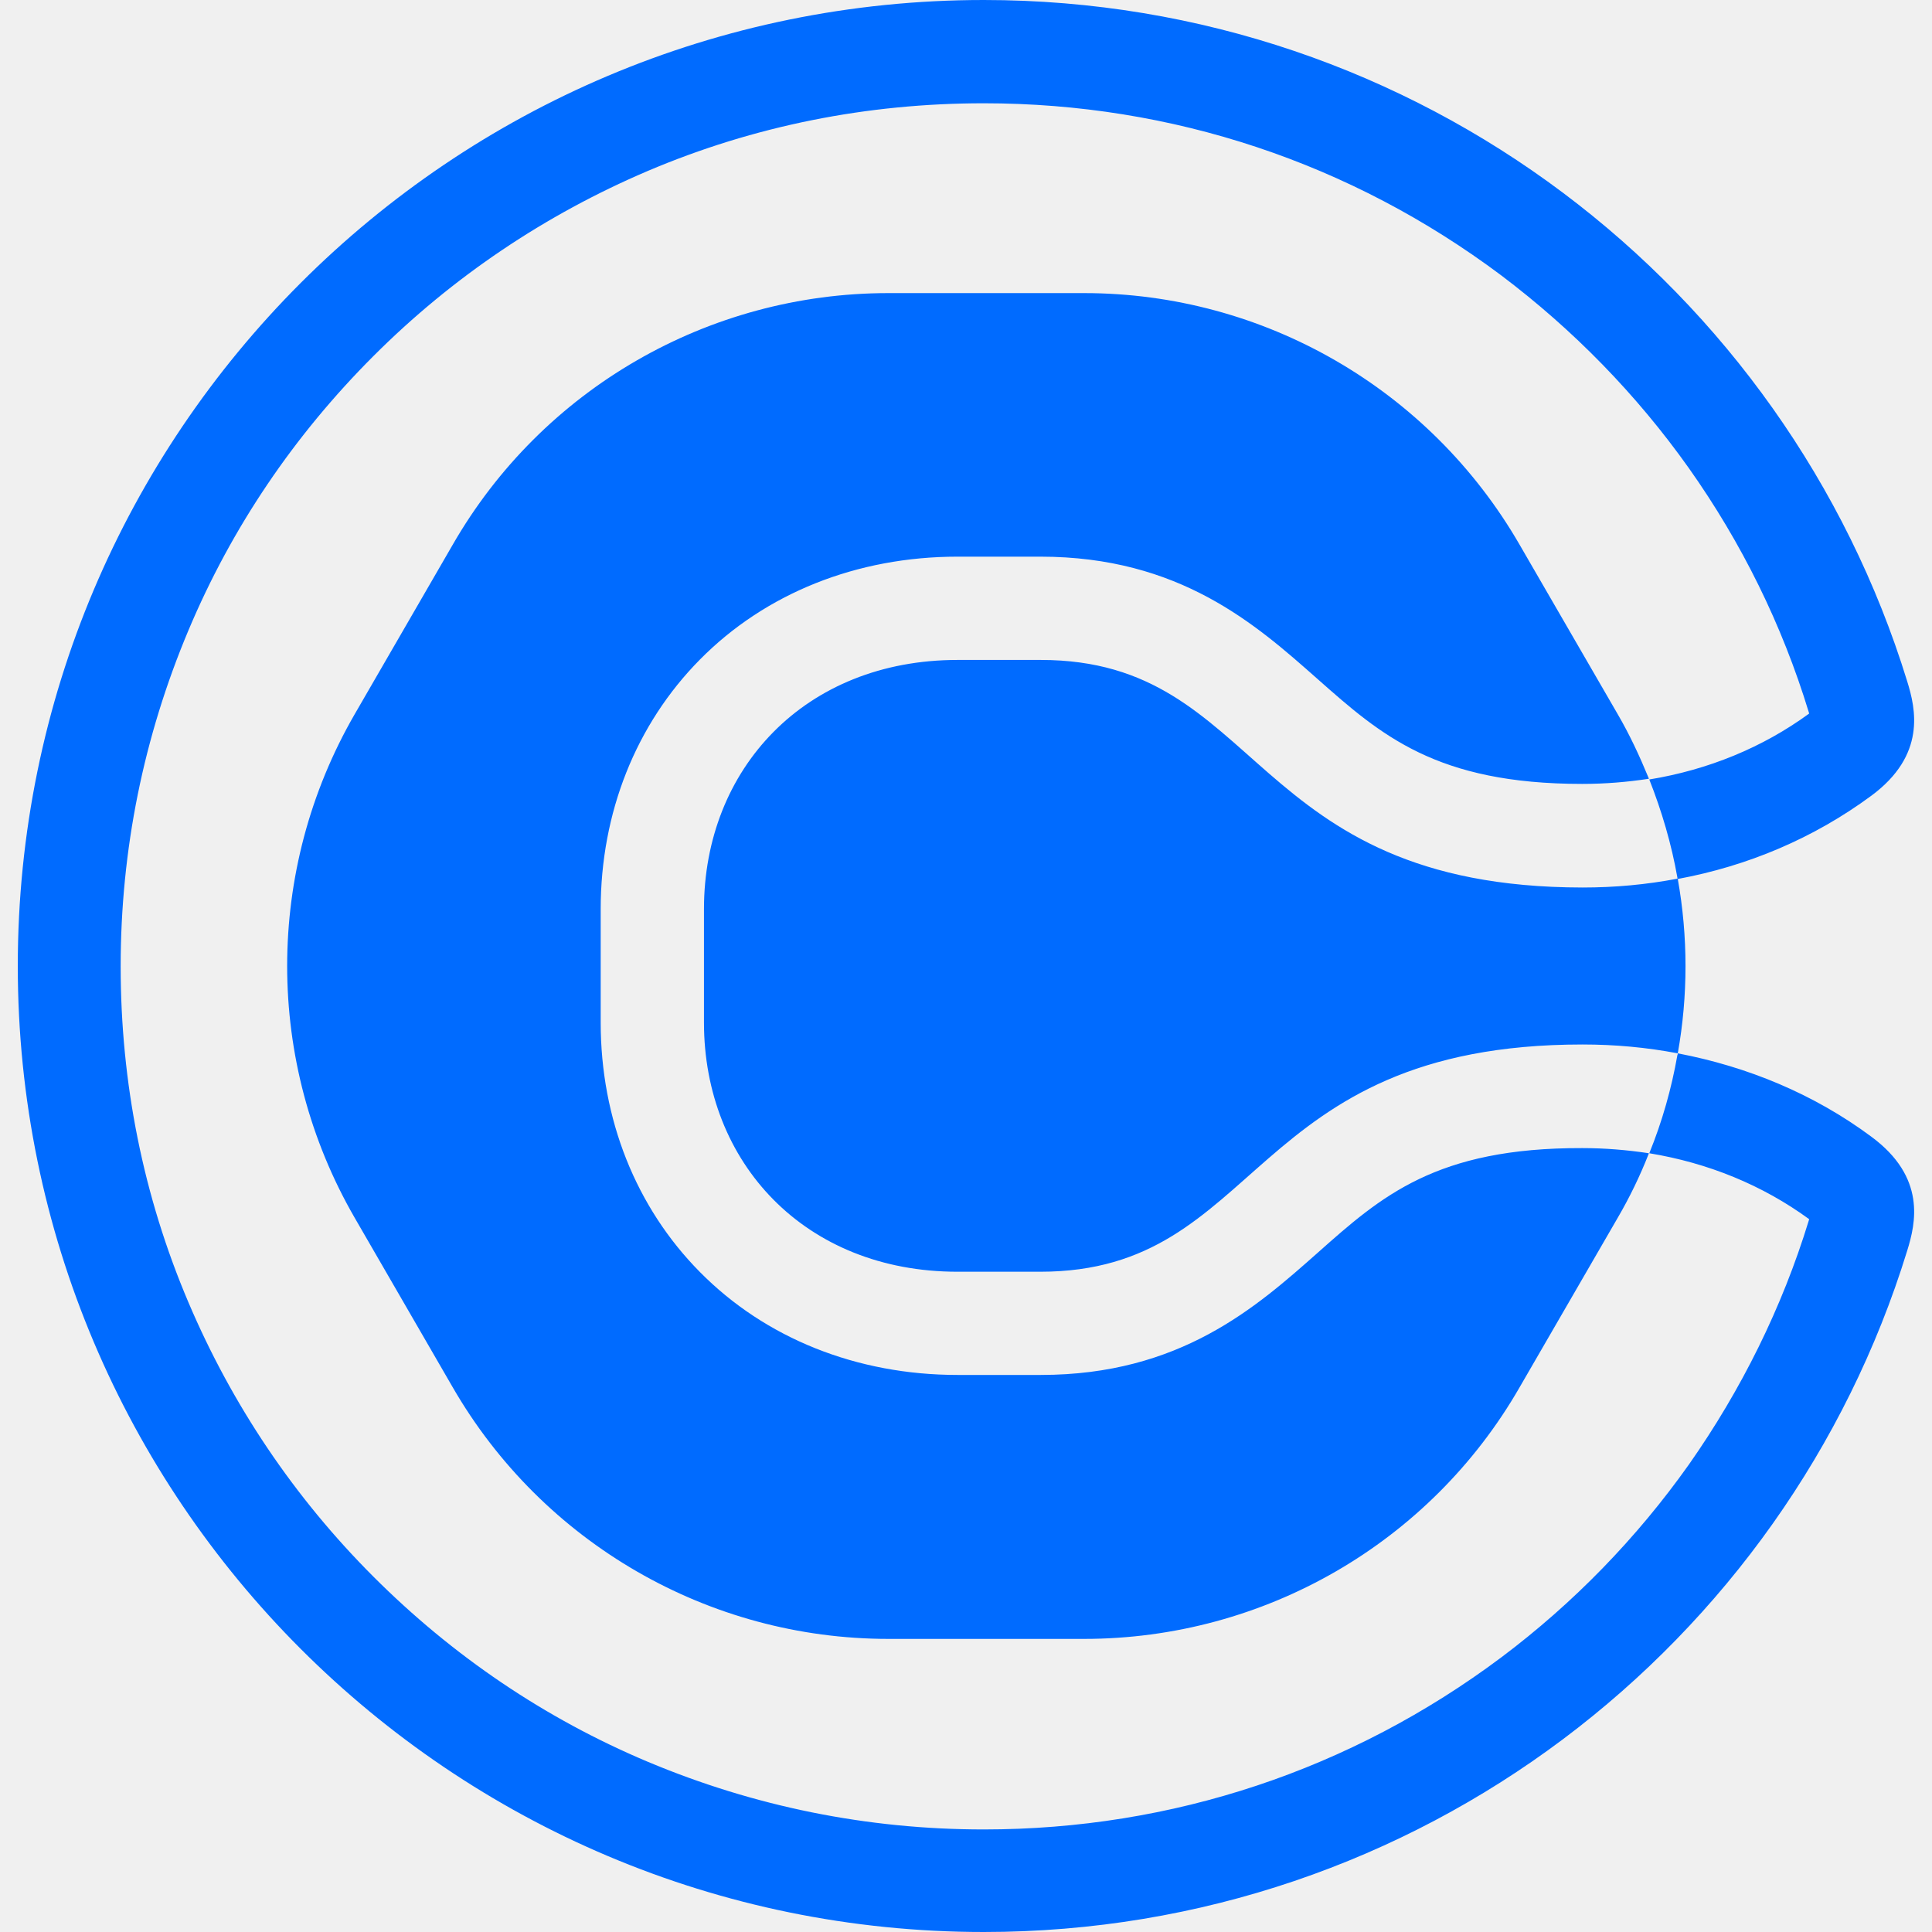
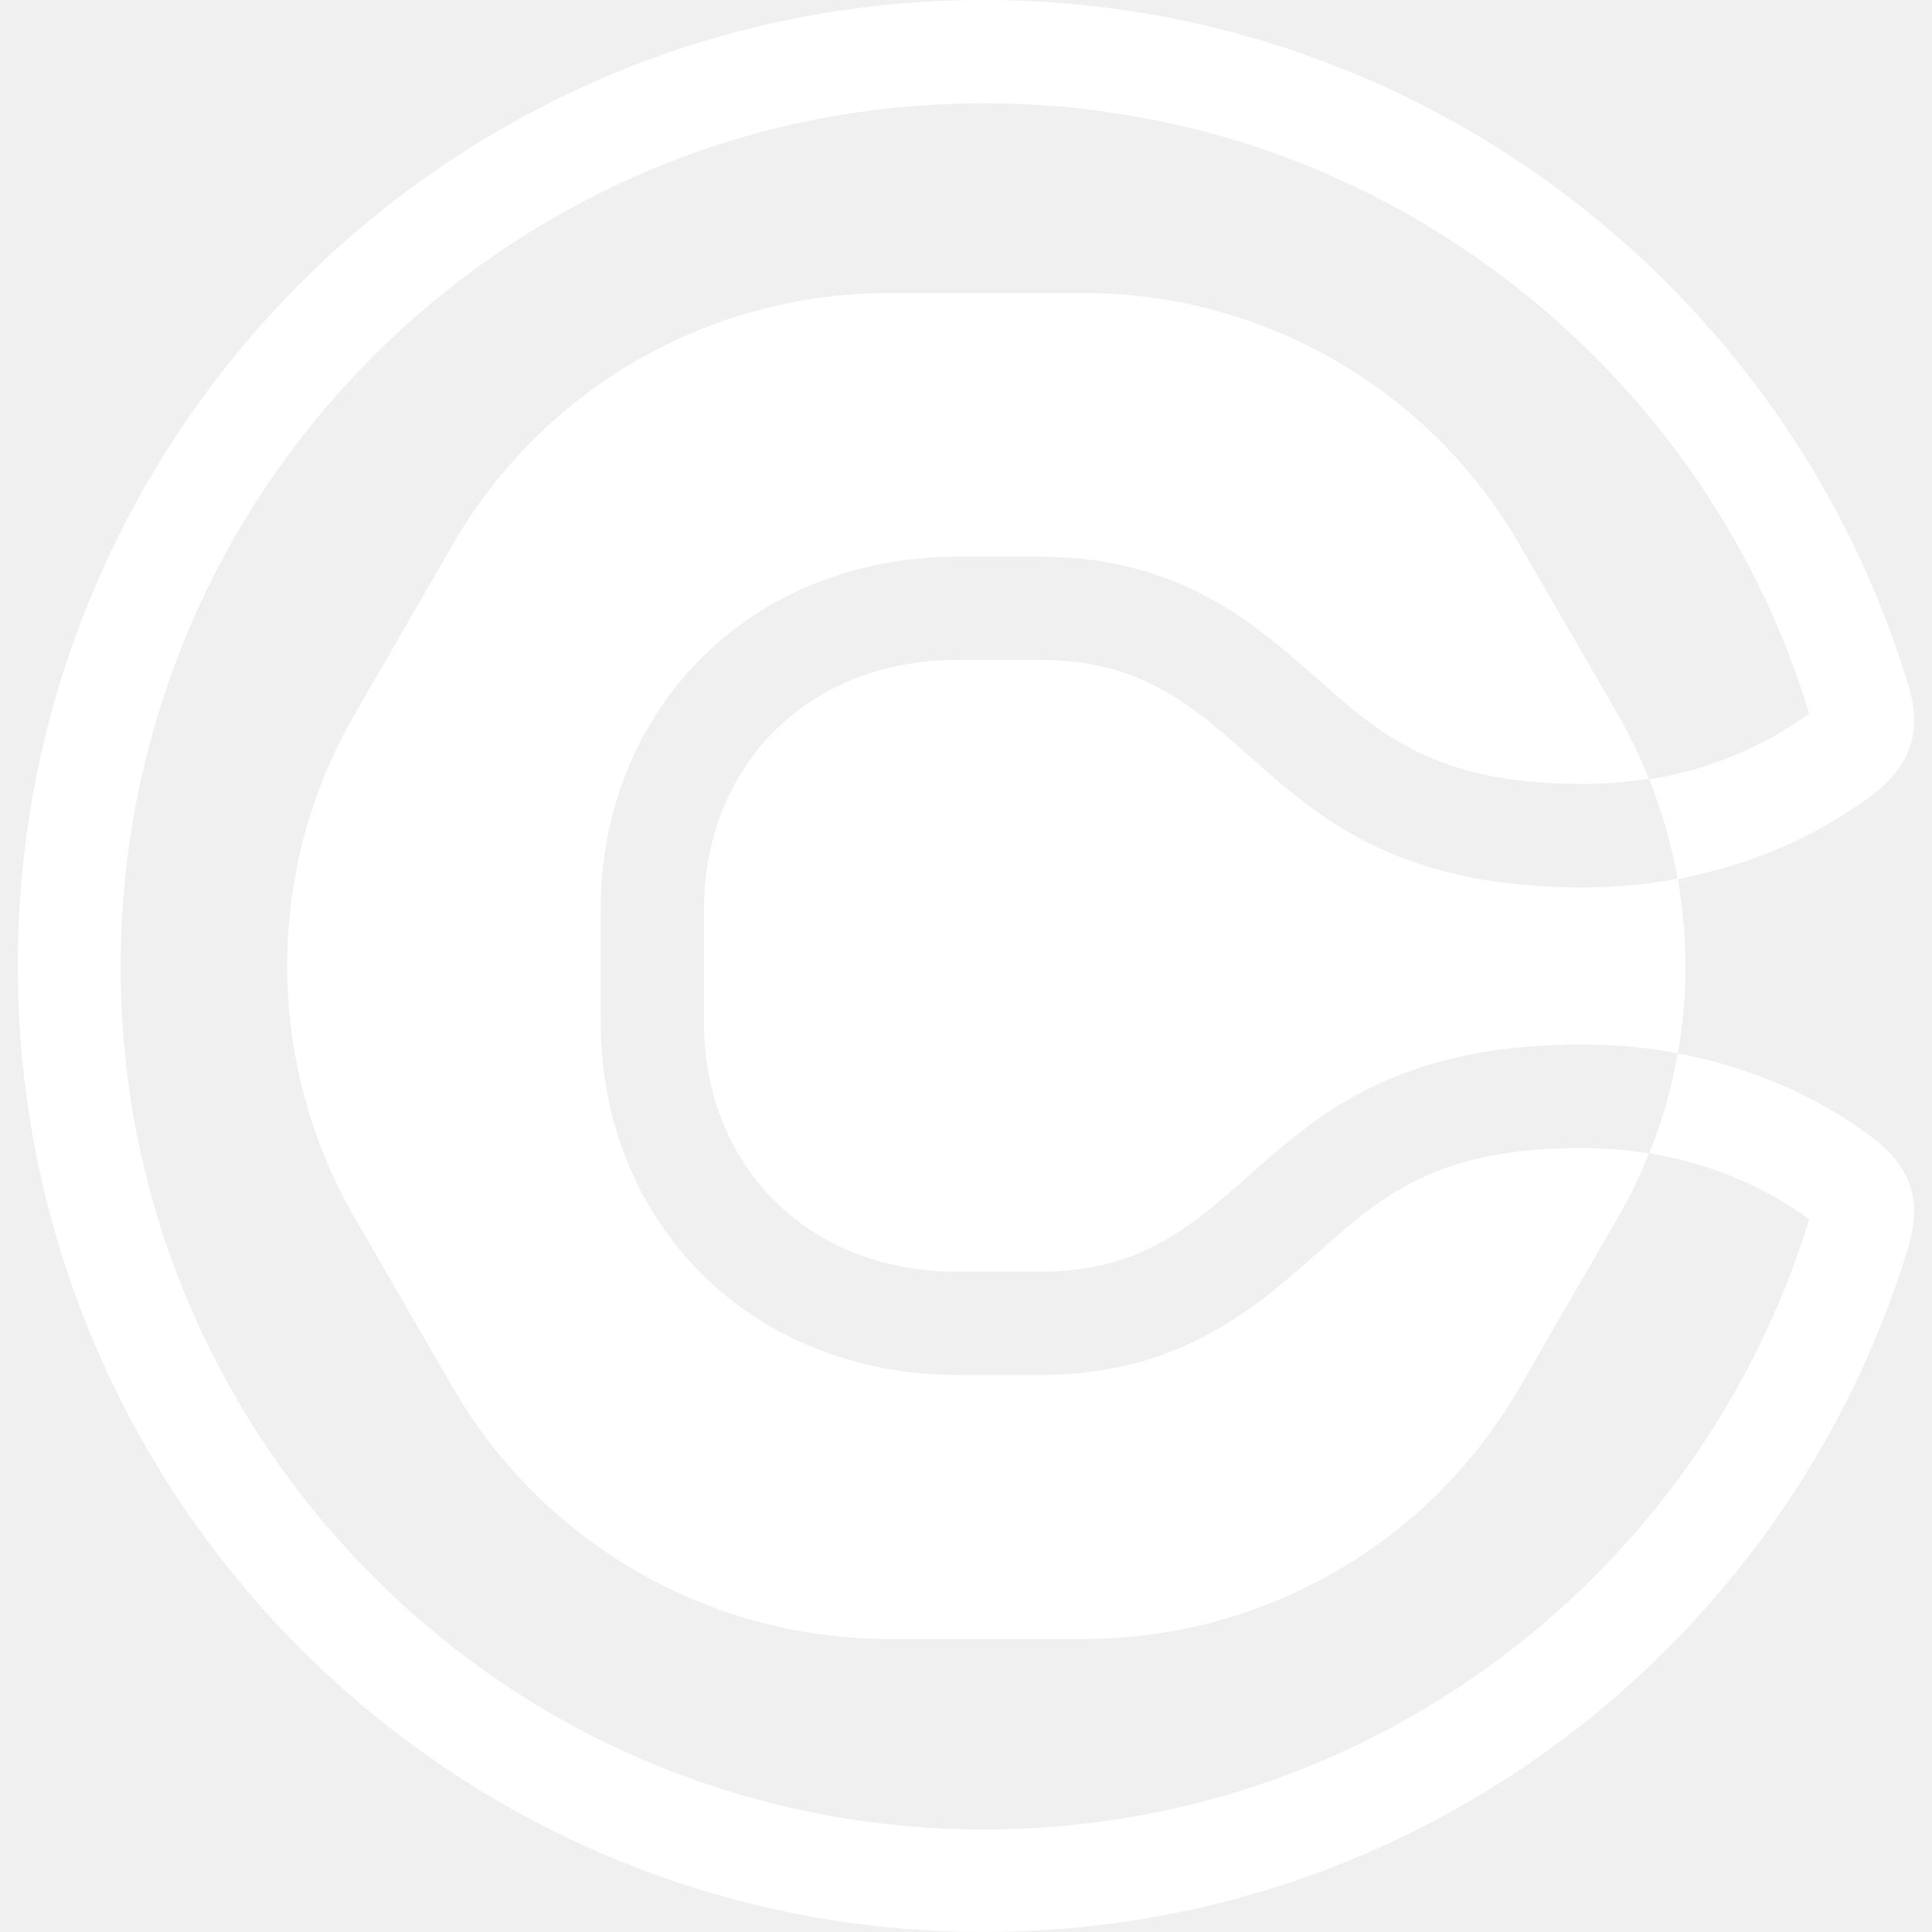
- <svg xmlns="http://www.w3.org/2000/svg" fill="#006BFF" role="img" viewBox="0 0 24 24">
+ <svg xmlns="http://www.w3.org/2000/svg" viewBox="0 0 24 24" fill="#ffffff">
  <path d="M19.655 14.262c.281 0 .557.023.828.064 0 .005-.005.01-.005.014-.105.267-.234.534-.381.786l-1.219 2.106c-1.112 1.936-3.177 3.127-5.411 3.127h-2.432c-2.23 0-4.294-1.191-5.412-3.127l-1.218-2.106a6.251 6.251 0 0 1 0-6.252l1.218-2.106C6.736 4.832 8.8 3.641 11.035 3.641h2.432c2.23 0 4.294 1.191 5.411 3.127l1.219 2.106c.147.252.271.519.381.786 0 .004.005.009.005.014-.267.041-.543.064-.828.064-1.816 0-2.501-.607-3.291-1.306-.764-.676-1.711-1.517-3.44-1.517h-1.029c-1.251 0-2.387.455-3.2 1.278-.796.805-1.233 1.904-1.233 3.099v1.411c0 1.196.437 2.295 1.233 3.099.813.823 1.949 1.278 3.2 1.278h1.034c1.729 0 2.676-.841 3.439-1.517.791-.703 1.471-1.306 3.287-1.301Zm.005-3.237c.399 0 .794-.036 1.179-.11-.002-.004-.002-.01-.002-.014-.073-.414-.193-.823-.349-1.218.731-.12 1.407-.396 1.986-.819 0-.004-.005-.013-.005-.018-.331-1.085-.832-2.101-1.489-3.03-.649-.915-1.435-1.719-2.331-2.395-1.867-1.398-4.088-2.138-6.428-2.138-1.448 0-2.855.28-4.175.841-1.273.543-2.423 1.315-3.407 2.299S2.878 6.552 2.341 7.83c-.557 1.324-.842 2.726-.842 4.175 0 1.448.281 2.855.842 4.174.542 1.274 1.314 2.423 2.298 3.407s2.129 1.761 3.407 2.299c1.324.556 2.727.841 4.175.841 2.34 0 4.561-.74 6.428-2.137a10.815 10.815 0 0 0 2.331-2.396c.652-.929 1.158-1.949 1.489-3.03 0-.004.005-.014.005-.018-.579-.423-1.255-.699-1.986-.819.161-.395.276-.804.349-1.218.005-.009.005-.014.005-.023.869.166 1.692.506 2.404 1.035.685.505.552 1.075.446 1.416C22.184 20.437 17.619 24 12.221 24c-6.625 0-12-5.375-12-12s5.37-12 12-12c5.398 0 9.963 3.563 11.471 8.464.106.341.239.915-.446 1.421-.717.529-1.535.873-2.404 1.034.128.716.128 1.45 0 2.166-.387-.074-.782-.11-1.182-.11-4.184 0-3.968 2.823-6.736 2.823h-1.029c-1.899 0-3.15-1.357-3.15-3.095v-1.411c0-1.738 1.251-3.094 3.15-3.094h1.034c2.768 0 2.552 2.823 6.731 2.827Z" />
</svg>
